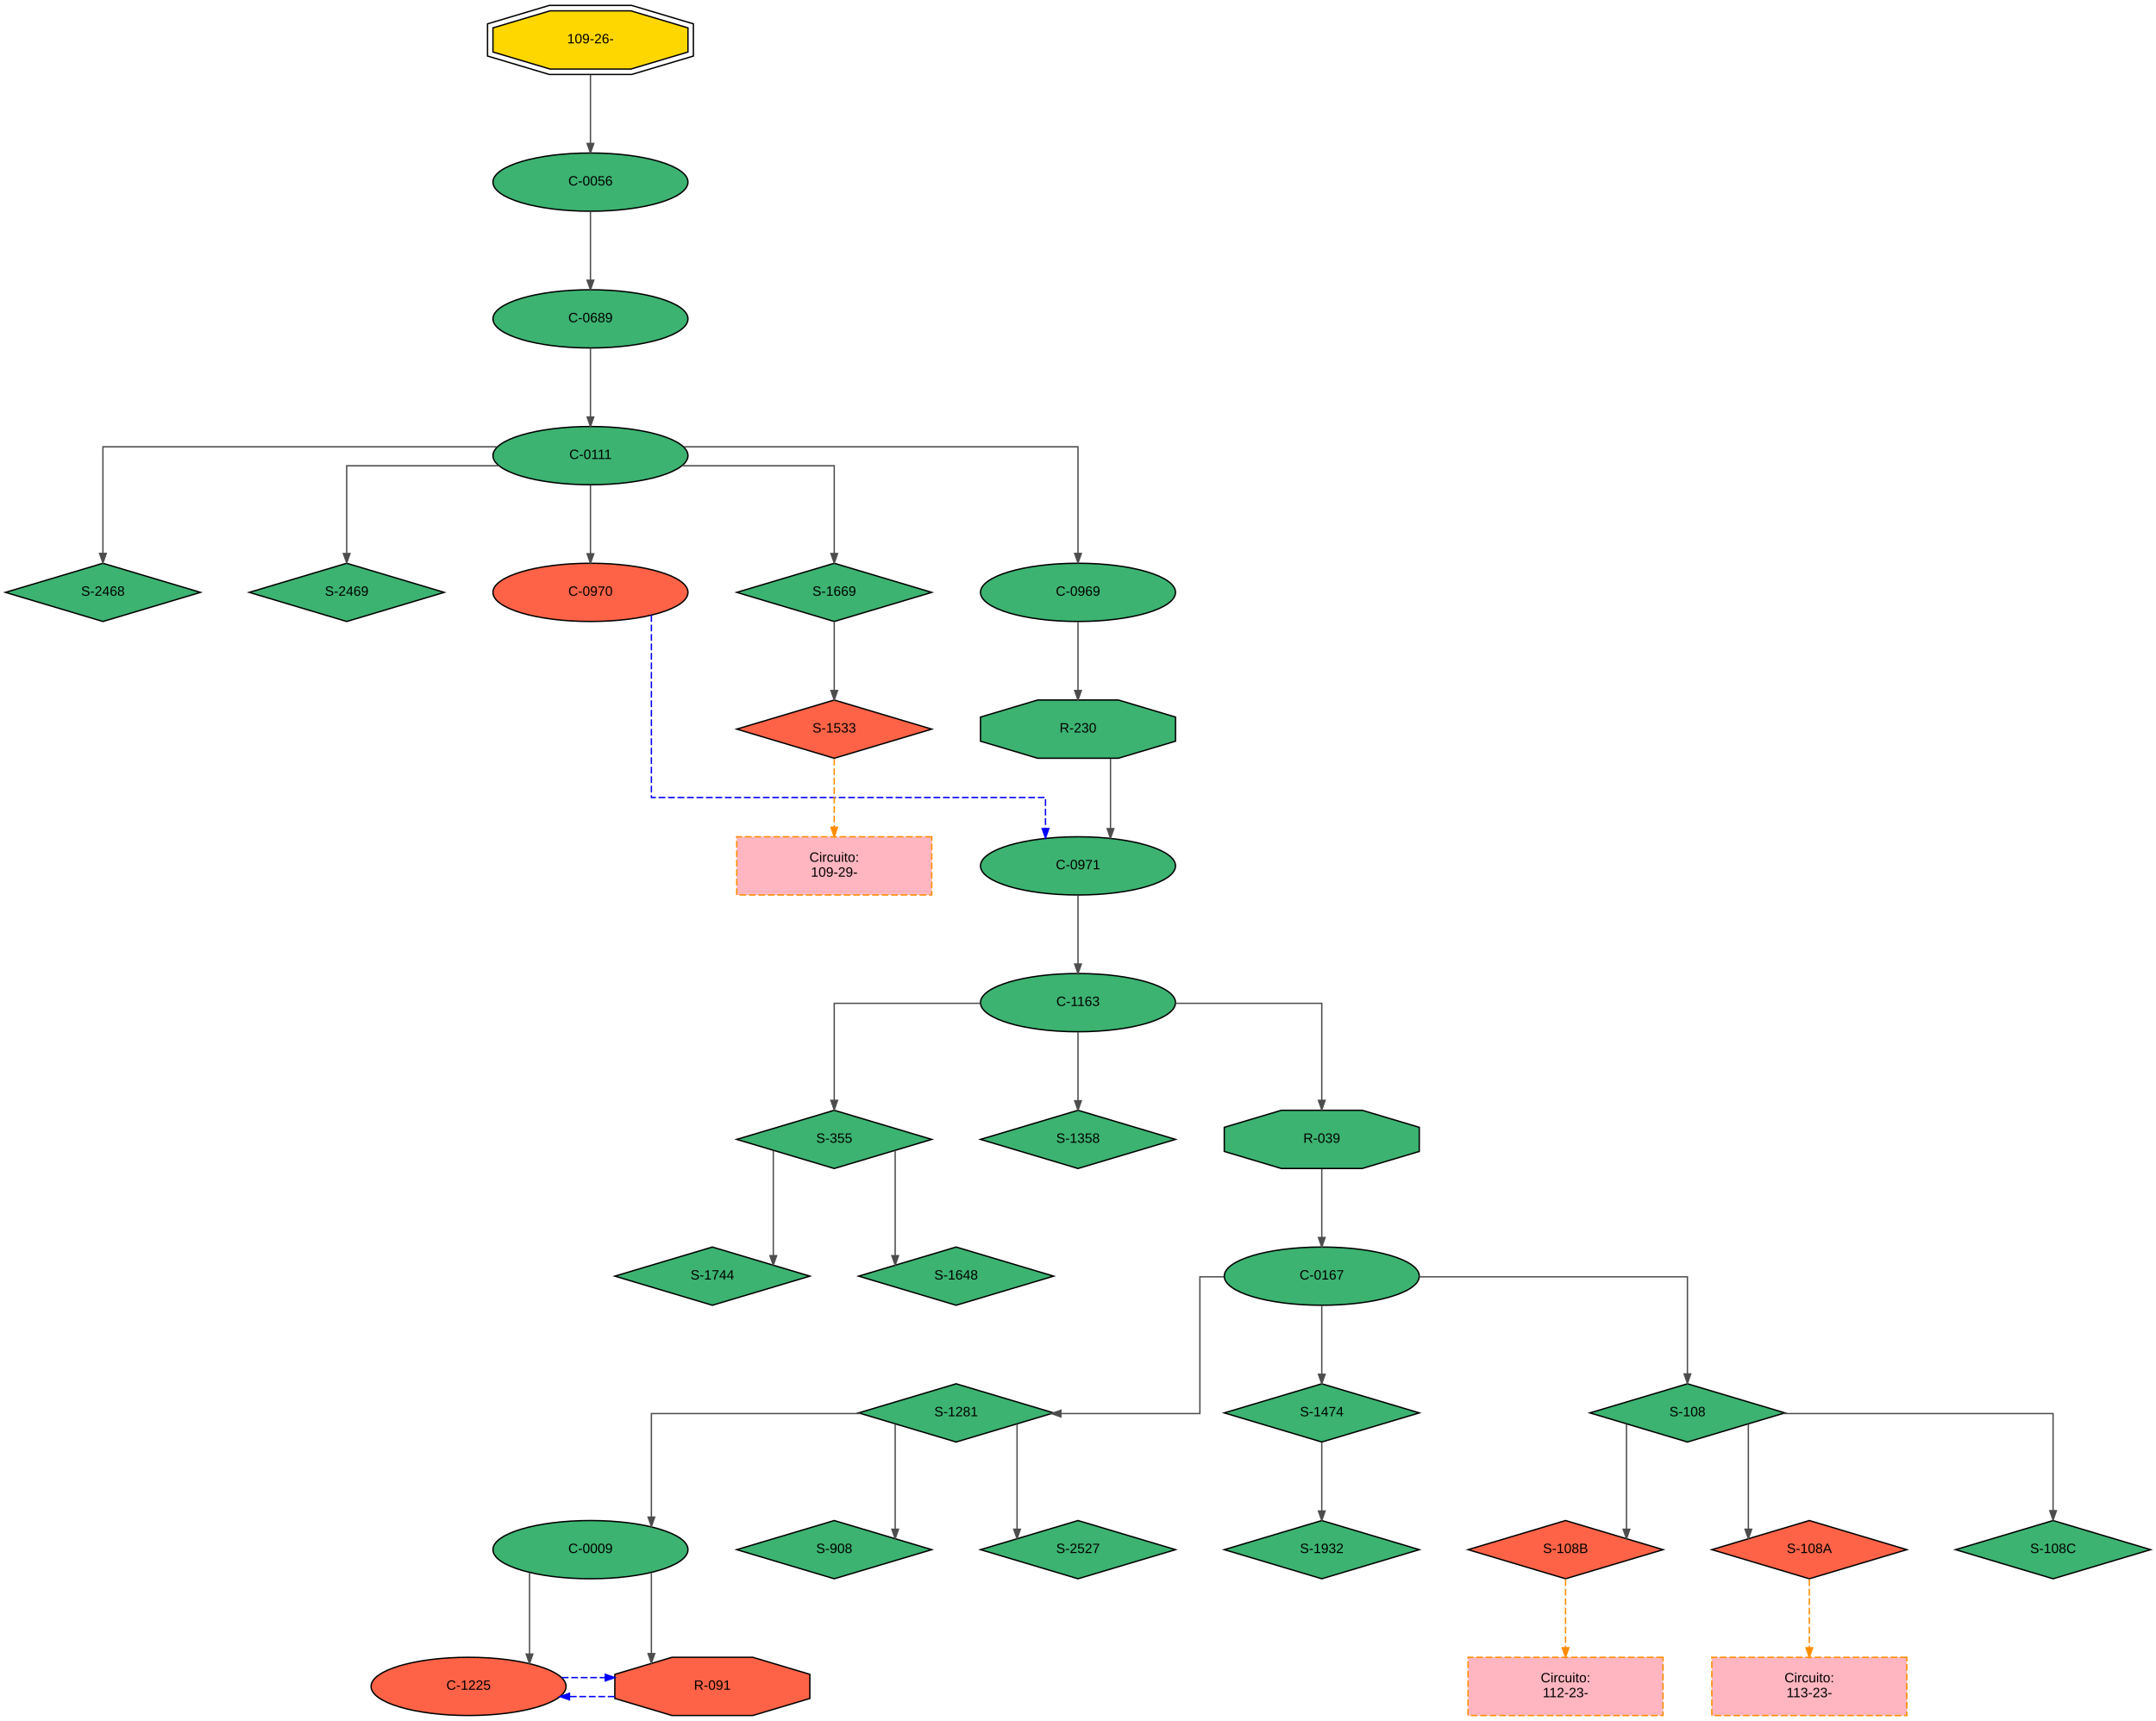
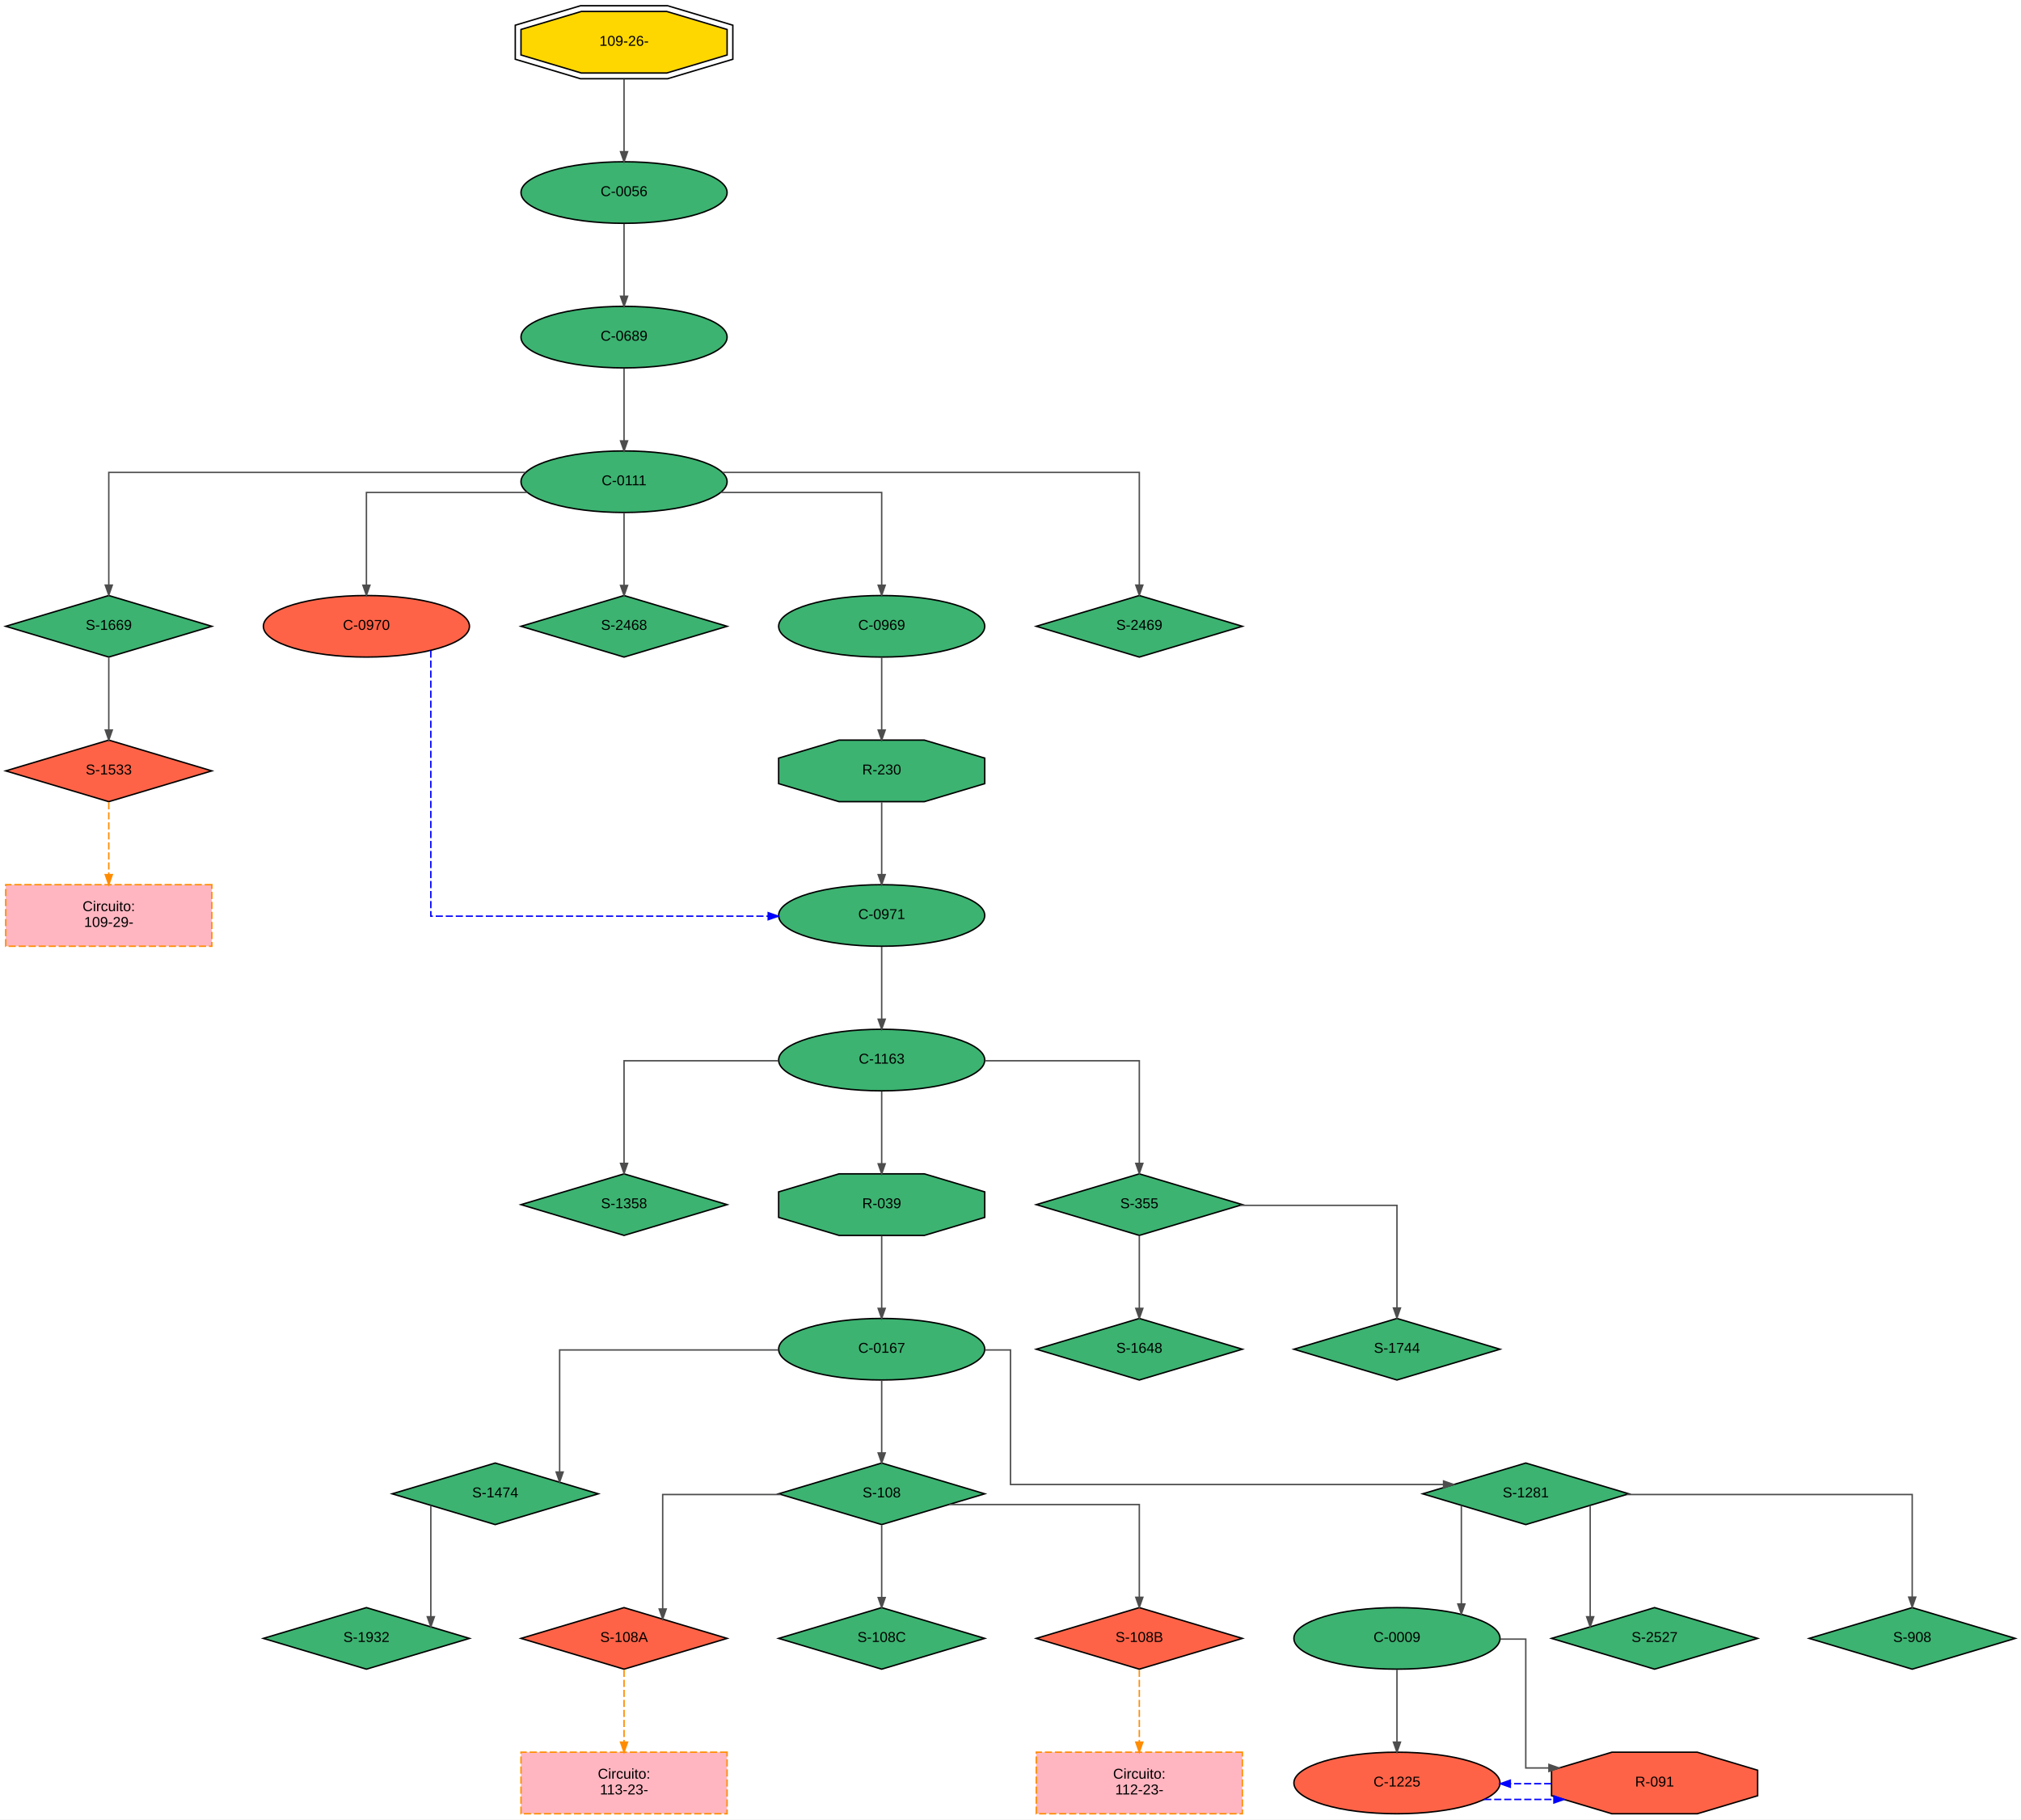
- <svg xmlns="http://www.w3.org/2000/svg" width="1592pt" height="1271pt" viewBox="0.00 0.00 1592.00 1271.00">
+ <svg xmlns="http://www.w3.org/2000/svg" width="1412pt" height="1271pt" viewBox="0.00 0.00 1412.00 1271.00">
  <g id="graph0" class="graph" transform="scale(1 1) rotate(0) translate(4 1267)">
-     <polygon fill="white" stroke="transparent" points="-4,4 -4,-1267 1588,-1267 1588,4 -4,4" />
+     <polygon fill="white" stroke="transparent" points="-4,4 -4,-1267 1408,-1267 1408,4 -4,4" />
    <g id="node1" class="node">
-       <ellipse fill="mediumseagreen" stroke="black" cx="792" cy="-627.5" rx="72" ry="21.5" />
-       <text text-anchor="middle" x="792" y="-625" font-family="Arial" font-size="10.00">C-0971</text>
+       <ellipse fill="mediumseagreen" stroke="black" cx="432" cy="-1031.5" rx="72" ry="21.5" />
+       <text text-anchor="middle" x="432" y="-1029" font-family="Arial" font-size="10.00">C-0689</text>
+     </g>
+     <g id="node15" class="node">
+       <ellipse fill="mediumseagreen" stroke="black" cx="432" cy="-930.5" rx="72" ry="21.5" />
+       <text text-anchor="middle" x="432" y="-928" font-family="Arial" font-size="10.00">C-0111</text>
+     </g>
+     <g id="edge3" class="edge">
+       <path fill="none" stroke="#4d4d4d" d="M432,-1009.58C432,-1009.58 432,-959.03 432,-959.03" />
+       <polygon fill="#4d4d4d" stroke="#4d4d4d" points="434.45,-959.03 432,-952.03 429.55,-959.03 434.45,-959.03" />
+     </g>
+     <g id="node2" class="node">
+       <polygon fill="mediumseagreen" stroke="black" points="432,-447 360,-425.5 432,-404 504,-425.5 432,-447" />
+       <text text-anchor="middle" x="432" y="-423" font-family="Arial" font-size="10.00">S-1358</text>
+     </g>
+     <g id="node3" class="node">
+       <polygon fill="mediumseagreen" stroke="black" points="342,-245 270,-223.5 342,-202 414,-223.5 342,-245" />
+       <text text-anchor="middle" x="342" y="-221" font-family="Arial" font-size="10.00">S-1474</text>
+     </g>
+     <g id="node23" class="node">
+       <polygon fill="mediumseagreen" stroke="black" points="252,-144 180,-122.5 252,-101 324,-122.5 252,-144" />
+       <text text-anchor="middle" x="252" y="-120" font-family="Arial" font-size="10.00">S-1932</text>
+     </g>
+     <g id="edge18" class="edge">
+       <path fill="none" stroke="#4d4d4d" d="M297,-215.23C297,-215.23 297,-137.6 297,-137.6" />
+       <polygon fill="#4d4d4d" stroke="#4d4d4d" points="299.45,-137.6 297,-130.6 294.55,-137.6 299.45,-137.6" />
+     </g>
+     <g id="node4" class="node">
+       <ellipse fill="mediumseagreen" stroke="black" cx="972" cy="-122.5" rx="72" ry="21.5" />
+       <text text-anchor="middle" x="972" y="-120" font-family="Arial" font-size="10.00">C-0009</text>
+     </g>
+     <g id="node8" class="node">
+       <ellipse fill="tomato" stroke="black" cx="972" cy="-21.5" rx="72" ry="21.5" />
+       <text text-anchor="middle" x="972" y="-19" font-family="Arial" font-size="10.00">C-1225</text>
+     </g>
+     <g id="edge28" class="edge">
+       <path fill="none" stroke="#4d4d4d" d="M972,-100.58C972,-100.58 972,-50.03 972,-50.03" />
+       <polygon fill="#4d4d4d" stroke="#4d4d4d" points="974.45,-50.03 972,-43.03 969.55,-50.03 974.45,-50.03" />
+     </g>
+     <g id="node24" class="node">
+       <polygon fill="tomato" stroke="black" points="1224,-12.59 1224,-30.41 1181.82,-43 1122.18,-43 1080,-30.41 1080,-12.59 1122.18,0 1181.82,0 1224,-12.59" />
+       <text text-anchor="middle" x="1152" y="-19" font-family="Arial" font-size="10.00">R-091</text>
+     </g>
+     <g id="edge27" class="edge">
+       <path fill="none" stroke="#4d4d4d" d="M1044.22,-122C1054.68,-122 1062,-122 1062,-122 1062,-122 1062,-32 1062,-32 1062,-32 1078.18,-32 1078.18,-32" />
+       <polygon fill="#4d4d4d" stroke="#4d4d4d" points="1078.18,-34.45 1085.18,-32 1078.18,-29.55 1078.18,-34.45" />
+     </g>
+     <g id="node5" class="node">
+       <polygon fill="mediumseagreen" stroke="black" points="72,-851 0,-829.5 72,-808 144,-829.5 72,-851" />
+       <text text-anchor="middle" x="72" y="-827" font-family="Arial" font-size="10.00">S-1669</text>
+     </g>
+     <g id="node13" class="node">
+       <polygon fill="tomato" stroke="black" points="72,-750 0,-728.5 72,-707 144,-728.5 72,-750" />
+       <text text-anchor="middle" x="72" y="-726" font-family="Arial" font-size="10.00">S-1533</text>
+     </g>
+     <g id="edge30" class="edge">
+       <path fill="none" stroke="#4d4d4d" d="M72,-807.58C72,-807.58 72,-757.03 72,-757.03" />
+       <polygon fill="#4d4d4d" stroke="#4d4d4d" points="74.45,-757.03 72,-750.03 69.55,-757.03 74.45,-757.03" />
+     </g>
+     <g id="node6" class="node">
+       <ellipse fill="mediumseagreen" stroke="black" cx="432" cy="-1132.5" rx="72" ry="21.5" />
+       <text text-anchor="middle" x="432" y="-1130" font-family="Arial" font-size="10.00">C-0056</text>
+     </g>
+     <g id="edge2" class="edge">
+       <path fill="none" stroke="#4d4d4d" d="M432,-1110.58C432,-1110.58 432,-1060.03 432,-1060.03" />
+       <polygon fill="#4d4d4d" stroke="#4d4d4d" points="434.45,-1060.03 432,-1053.03 429.55,-1060.03 434.45,-1060.03" />
+     </g>
+     <g id="node7" class="node">
+       <polygon fill="tomato" stroke="black" points="432,-144 360,-122.5 432,-101 504,-122.5 432,-144" />
+       <text text-anchor="middle" x="432" y="-120" font-family="Arial" font-size="10.00">S-108A</text>
+     </g>
+     <g id="node33" class="node">
+       <polygon fill="lightpink" stroke="darkorange" stroke-dasharray="5,2" points="504,-43 360,-43 360,0 504,0 504,-43" />
+       <text text-anchor="middle" x="432" y="-24.5" font-family="Arial" font-size="10.00">Circuito:</text>
+       <text text-anchor="middle" x="432" y="-13.5" font-family="Arial" font-size="10.00">113-23-</text>
+     </g>
+     <g id="edge33" class="edge">
+       <path fill="none" stroke="darkorange" stroke-dasharray="5,2" d="M432,-100.58C432,-100.58 432,-50.03 432,-50.03" />
+       <polygon fill="darkorange" stroke="darkorange" points="434.45,-50.03 432,-43.03 429.55,-50.03 434.45,-50.03" />
+     </g>
+     <g id="edge35" class="edge">
+       <path fill="none" stroke="blue" stroke-dasharray="5,2" d="M1032.94,-10C1032.94,-10 1081.67,-10 1081.67,-10" />
+       <polygon fill="blue" stroke="blue" points="1081.67,-12.45 1088.67,-10 1081.67,-7.55 1081.67,-12.45" />
+     </g>
+     <g id="node9" class="node">
+       <polygon fill="mediumseagreen" stroke="black" points="792,-346 720,-324.5 792,-303 864,-324.5 792,-346" />
+       <text text-anchor="middle" x="792" y="-322" font-family="Arial" font-size="10.00">S-1648</text>
+     </g>
+     <g id="node10" class="node">
+       <ellipse fill="tomato" stroke="black" cx="252" cy="-829.5" rx="72" ry="21.5" />
+       <text text-anchor="middle" x="252" y="-827" font-family="Arial" font-size="10.00">C-0970</text>
+     </g>
+     <g id="node27" class="node">
+       <ellipse fill="mediumseagreen" stroke="black" cx="612" cy="-627.5" rx="72" ry="21.5" />
+       <text text-anchor="middle" x="612" y="-625" font-family="Arial" font-size="10.00">C-0971</text>
+     </g>
+     <g id="edge31" class="edge">
+       <path fill="none" stroke="blue" stroke-dasharray="5,2" d="M297,-812.58C297,-763.91 297,-627 297,-627 297,-627 532.73,-627 532.73,-627" />
+       <polygon fill="blue" stroke="blue" points="532.73,-629.45 539.73,-627 532.73,-624.55 532.73,-629.45" />
+     </g>
+     <g id="node11" class="node">
+       <ellipse fill="mediumseagreen" stroke="black" cx="612" cy="-324.5" rx="72" ry="21.5" />
+       <text text-anchor="middle" x="612" y="-322" font-family="Arial" font-size="10.00">C-0167</text>
+     </g>
+     <g id="edge17" class="edge">
+       <path fill="none" stroke="#4d4d4d" d="M539.88,-324C474.07,-324 387,-324 387,-324 387,-324 387,-238.72 387,-238.72" />
+       <polygon fill="#4d4d4d" stroke="#4d4d4d" points="389.45,-238.72 387,-231.72 384.55,-238.72 389.45,-238.72" />
+     </g>
+     <g id="node19" class="node">
+       <polygon fill="mediumseagreen" stroke="black" points="612,-245 540,-223.5 612,-202 684,-223.5 612,-245" />
+       <text text-anchor="middle" x="612" y="-221" font-family="Arial" font-size="10.00">S-108</text>
+     </g>
+     <g id="edge19" class="edge">
+       <path fill="none" stroke="#4d4d4d" d="M612,-302.58C612,-302.58 612,-252.03 612,-252.03" />
+       <polygon fill="#4d4d4d" stroke="#4d4d4d" points="614.45,-252.03 612,-245.03 609.55,-252.03 614.45,-252.03" />
+     </g>
+     <g id="node22" class="node">
+       <polygon fill="mediumseagreen" stroke="black" points="1062,-245 990,-223.5 1062,-202 1134,-223.5 1062,-245" />
+       <text text-anchor="middle" x="1062" y="-221" font-family="Arial" font-size="10.00">S-1281</text>
+     </g>
+     <g id="edge23" class="edge">
+       <path fill="none" stroke="#4d4d4d" d="M684.22,-324C694.68,-324 702,-324 702,-324 702,-324 702,-230 702,-230 702,-230 1004.56,-230 1004.56,-230" />
+       <polygon fill="#4d4d4d" stroke="#4d4d4d" points="1004.56,-232.45 1011.56,-230 1004.56,-227.55 1004.56,-232.45" />
+     </g>
+     <g id="node12" class="node">
+       <polygon fill="mediumseagreen" stroke="black" points="1152,-144 1080,-122.5 1152,-101 1224,-122.5 1152,-144" />
+       <text text-anchor="middle" x="1152" y="-120" font-family="Arial" font-size="10.00">S-2527</text>
+     </g>
+     <g id="node34" class="node">
+       <polygon fill="lightpink" stroke="darkorange" stroke-dasharray="5,2" points="144,-649 0,-649 0,-606 144,-606 144,-649" />
+       <text text-anchor="middle" x="72" y="-630.5" font-family="Arial" font-size="10.00">Circuito:</text>
+       <text text-anchor="middle" x="72" y="-619.5" font-family="Arial" font-size="10.00">109-29-</text>
+     </g>
+     <g id="edge36" class="edge">
+       <path fill="none" stroke="darkorange" stroke-dasharray="5,2" d="M72,-706.58C72,-706.58 72,-656.03 72,-656.03" />
+       <polygon fill="darkorange" stroke="darkorange" points="74.45,-656.03 72,-649.03 69.55,-656.03 74.45,-656.03" />
    </g>
    <g id="node14" class="node">
-       <ellipse fill="mediumseagreen" stroke="black" cx="792" cy="-526.5" rx="72" ry="21.5" />
-       <text text-anchor="middle" x="792" y="-524" font-family="Arial" font-size="10.00">C-1163</text>
+       <polygon fill="mediumseagreen" stroke="black" points="684,-719.59 684,-737.41 641.82,-750 582.18,-750 540,-737.41 540,-719.59 582.18,-707 641.82,-707 684,-719.59" />
+       <text text-anchor="middle" x="612" y="-726" font-family="Arial" font-size="10.00">R-230</text>
+     </g>
+     <g id="edge9" class="edge">
+       <path fill="none" stroke="#4d4d4d" d="M612,-706.58C612,-706.58 612,-656.03 612,-656.03" />
+       <polygon fill="#4d4d4d" stroke="#4d4d4d" points="614.45,-656.03 612,-649.03 609.55,-656.03 614.45,-656.03" />
+     </g>
+     <g id="edge29" class="edge">
+       <path fill="none" stroke="#4d4d4d" d="M363.01,-937C258.48,-937 72,-937 72,-937 72,-937 72,-858.25 72,-858.25" />
+       <polygon fill="#4d4d4d" stroke="#4d4d4d" points="74.45,-858.25 72,-851.25 69.55,-858.25 74.45,-858.25" />
+     </g>
+     <g id="edge6" class="edge">
+       <path fill="none" stroke="#4d4d4d" d="M364.46,-923C313.39,-923 252,-923 252,-923 252,-923 252,-858.19 252,-858.19" />
+       <polygon fill="#4d4d4d" stroke="#4d4d4d" points="254.45,-858.19 252,-851.19 249.55,-858.19 254.45,-858.19" />
+     </g>
+     <g id="node16" class="node">
+       <polygon fill="mediumseagreen" stroke="black" points="432,-851 360,-829.5 432,-808 504,-829.5 432,-851" />
+       <text text-anchor="middle" x="432" y="-827" font-family="Arial" font-size="10.00">S-2468</text>
+     </g>
+     <g id="edge5" class="edge">
+       <path fill="none" stroke="#4d4d4d" d="M432,-908.58C432,-908.58 432,-858.03 432,-858.03" />
+       <polygon fill="#4d4d4d" stroke="#4d4d4d" points="434.45,-858.03 432,-851.03 429.55,-858.03 434.45,-858.03" />
+     </g>
+     <g id="node17" class="node">
+       <ellipse fill="mediumseagreen" stroke="black" cx="612" cy="-829.5" rx="72" ry="21.5" />
+       <text text-anchor="middle" x="612" y="-827" font-family="Arial" font-size="10.00">C-0969</text>
+     </g>
+     <g id="edge7" class="edge">
+       <path fill="none" stroke="#4d4d4d" d="M499.54,-923C550.61,-923 612,-923 612,-923 612,-923 612,-858.19 612,-858.19" />
+       <polygon fill="#4d4d4d" stroke="#4d4d4d" points="614.45,-858.19 612,-851.19 609.55,-858.19 614.45,-858.19" />
+     </g>
+     <g id="node21" class="node">
+       <polygon fill="mediumseagreen" stroke="black" points="792,-851 720,-829.5 792,-808 864,-829.5 792,-851" />
+       <text text-anchor="middle" x="792" y="-827" font-family="Arial" font-size="10.00">S-2469</text>
+     </g>
+     <g id="edge4" class="edge">
+       <path fill="none" stroke="#4d4d4d" d="M500.99,-937C605.52,-937 792,-937 792,-937 792,-937 792,-858.25 792,-858.25" />
+       <polygon fill="#4d4d4d" stroke="#4d4d4d" points="794.45,-858.25 792,-851.25 789.55,-858.25 794.45,-858.25" />
+     </g>
+     <g id="edge8" class="edge">
+       <path fill="none" stroke="#4d4d4d" d="M612,-807.58C612,-807.58 612,-757.03 612,-757.03" />
+       <polygon fill="#4d4d4d" stroke="#4d4d4d" points="614.45,-757.03 612,-750.03 609.55,-757.03 614.45,-757.03" />
+     </g>
+     <g id="node18" class="node">
+       <ellipse fill="mediumseagreen" stroke="black" cx="612" cy="-526.5" rx="72" ry="21.5" />
+       <text text-anchor="middle" x="612" y="-524" font-family="Arial" font-size="10.00">C-1163</text>
+     </g>
+     <g id="edge11" class="edge">
+       <path fill="none" stroke="#4d4d4d" d="M539.82,-526C489.75,-526 432,-526 432,-526 432,-526 432,-454.31 432,-454.31" />
+       <polygon fill="#4d4d4d" stroke="#4d4d4d" points="434.45,-454.31 432,-447.31 429.55,-454.31 434.45,-454.31" />
+     </g>
+     <g id="node20" class="node">
+       <polygon fill="mediumseagreen" stroke="black" points="684,-416.59 684,-434.41 641.82,-447 582.18,-447 540,-434.41 540,-416.59 582.18,-404 641.82,-404 684,-416.59" />
+       <text text-anchor="middle" x="612" y="-423" font-family="Arial" font-size="10.00">R-039</text>
+     </g>
+     <g id="edge15" class="edge">
+       <path fill="none" stroke="#4d4d4d" d="M612,-504.58C612,-504.58 612,-454.03 612,-454.03" />
+       <polygon fill="#4d4d4d" stroke="#4d4d4d" points="614.45,-454.03 612,-447.03 609.55,-454.03 614.45,-454.03" />
+     </g>
+     <g id="node28" class="node">
+       <polygon fill="mediumseagreen" stroke="black" points="792,-447 720,-425.5 792,-404 864,-425.5 792,-447" />
+       <text text-anchor="middle" x="792" y="-423" font-family="Arial" font-size="10.00">S-355</text>
+     </g>
+     <g id="edge12" class="edge">
+       <path fill="none" stroke="#4d4d4d" d="M684.18,-526C734.25,-526 792,-526 792,-526 792,-526 792,-454.31 792,-454.31" />
+       <polygon fill="#4d4d4d" stroke="#4d4d4d" points="794.45,-454.31 792,-447.31 789.55,-454.31 794.45,-454.31" />
+     </g>
+     <g id="edge22" class="edge">
+       <path fill="none" stroke="#4d4d4d" d="M541.32,-223C501.23,-223 459,-223 459,-223 459,-223 459,-143.05 459,-143.05" />
+       <polygon fill="#4d4d4d" stroke="#4d4d4d" points="461.45,-143.05 459,-136.05 456.55,-143.05 461.45,-143.05" />
+     </g>
+     <g id="node26" class="node">
+       <polygon fill="mediumseagreen" stroke="black" points="612,-144 540,-122.5 612,-101 684,-122.5 612,-144" />
+       <text text-anchor="middle" x="612" y="-120" font-family="Arial" font-size="10.00">S-108C</text>
+     </g>
+     <g id="edge21" class="edge">
+       <path fill="none" stroke="#4d4d4d" d="M612,-201.58C612,-201.58 612,-151.03 612,-151.03" />
+       <polygon fill="#4d4d4d" stroke="#4d4d4d" points="614.45,-151.03 612,-144.03 609.55,-151.03 614.45,-151.03" />
+     </g>
+     <g id="node31" class="node">
+       <polygon fill="tomato" stroke="black" points="792,-144 720,-122.5 792,-101 864,-122.5 792,-144" />
+       <text text-anchor="middle" x="792" y="-120" font-family="Arial" font-size="10.00">S-108B</text>
+     </g>
+     <g id="edge20" class="edge">
+       <path fill="none" stroke="#4d4d4d" d="M659.29,-216C712.62,-216 792,-216 792,-216 792,-216 792,-151.19 792,-151.19" />
+       <polygon fill="#4d4d4d" stroke="#4d4d4d" points="794.45,-151.19 792,-144.19 789.55,-151.19 794.45,-151.19" />
+     </g>
+     <g id="edge16" class="edge">
+       <path fill="none" stroke="#4d4d4d" d="M612,-403.58C612,-403.58 612,-353.03 612,-353.03" />
+       <polygon fill="#4d4d4d" stroke="#4d4d4d" points="614.45,-353.03 612,-346.03 609.55,-353.03 614.45,-353.03" />
+     </g>
+     <g id="edge26" class="edge">
+       <path fill="none" stroke="#4d4d4d" d="M1017,-215.23C1017,-215.23 1017,-146.52 1017,-146.52" />
+       <polygon fill="#4d4d4d" stroke="#4d4d4d" points="1019.45,-146.52 1017,-139.52 1014.55,-146.52 1019.45,-146.52" />
+     </g>
+     <g id="edge25" class="edge">
+       <path fill="none" stroke="#4d4d4d" d="M1107,-215.23C1107,-215.23 1107,-137.6 1107,-137.6" />
+       <polygon fill="#4d4d4d" stroke="#4d4d4d" points="1109.45,-137.6 1107,-130.6 1104.55,-137.6 1109.45,-137.6" />
+     </g>
+     <g id="node29" class="node">
+       <polygon fill="mediumseagreen" stroke="black" points="1332,-144 1260,-122.5 1332,-101 1404,-122.5 1332,-144" />
+       <text text-anchor="middle" x="1332" y="-120" font-family="Arial" font-size="10.00">S-908</text>
+     </g>
+     <g id="edge24" class="edge">
+       <path fill="none" stroke="#4d4d4d" d="M1132.59,-223C1212.59,-223 1332,-223 1332,-223 1332,-223 1332,-151.31 1332,-151.31" />
+       <polygon fill="#4d4d4d" stroke="#4d4d4d" points="1334.45,-151.31 1332,-144.31 1329.55,-151.31 1334.45,-151.31" />
+     </g>
+     <g id="edge34" class="edge">
+       <path fill="none" stroke="blue" stroke-dasharray="5,2" d="M1079.82,-21C1079.82,-21 1051.19,-21 1051.19,-21" />
+       <polygon fill="blue" stroke="blue" points="1051.19,-18.55 1044.19,-21 1051.19,-23.45 1051.19,-18.55" />
+     </g>
+     <g id="node25" class="node">
+       <polygon fill="mediumseagreen" stroke="black" points="972,-346 900,-324.5 972,-303 1044,-324.5 972,-346" />
+       <text text-anchor="middle" x="972" y="-322" font-family="Arial" font-size="10.00">S-1744</text>
    </g>
    <g id="edge10" class="edge">
-       <path fill="none" stroke="#4d4d4d" d="M792,-605.58C792,-605.58 792,-555.03 792,-555.03" />
-       <polygon fill="#4d4d4d" stroke="#4d4d4d" points="794.45,-555.03 792,-548.03 789.55,-555.03 794.45,-555.03" />
-     </g>
-     <g id="node2" class="node">
+       <path fill="none" stroke="#4d4d4d" d="M612,-605.58C612,-605.58 612,-555.03 612,-555.03" />
+       <polygon fill="#4d4d4d" stroke="#4d4d4d" points="614.45,-555.03 612,-548.03 609.55,-555.03 614.45,-555.03" />
+     </g>
+     <g id="edge14" class="edge">
+       <path fill="none" stroke="#4d4d4d" d="M792,-403.58C792,-403.58 792,-353.03 792,-353.03" />
+       <polygon fill="#4d4d4d" stroke="#4d4d4d" points="794.45,-353.03 792,-346.03 789.55,-353.03 794.45,-353.03" />
+     </g>
+     <g id="edge13" class="edge">
+       <path fill="none" stroke="#4d4d4d" d="M862.37,-425C912.85,-425 972,-425 972,-425 972,-425 972,-353.31 972,-353.31" />
+       <polygon fill="#4d4d4d" stroke="#4d4d4d" points="974.45,-353.31 972,-346.31 969.55,-353.31 974.45,-353.31" />
+     </g>
+     <g id="node30" class="node">
      <polygon fill="gold" stroke="black" points="504,-1228.59 504,-1246.41 461.82,-1259 402.18,-1259 360,-1246.41 360,-1228.59 402.18,-1216 461.82,-1216 504,-1228.59" />
      <polygon fill="none" stroke="black" points="508,-1225.61 508,-1249.39 462.41,-1263 401.59,-1263 356,-1249.39 356,-1225.61 401.59,-1212 462.41,-1212 508,-1225.61" />
      <text text-anchor="middle" x="432" y="-1235" font-family="Arial" font-size="10.00">109-26-</text>
    </g>
-     <g id="node9" class="node">
-       <ellipse fill="mediumseagreen" stroke="black" cx="432" cy="-1132.5" rx="72" ry="21.5" />
-       <text text-anchor="middle" x="432" y="-1130" font-family="Arial" font-size="10.00">C-0056</text>
-     </g>
    <g id="edge1" class="edge">
      <path fill="none" stroke="#4d4d4d" d="M432,-1211.81C432,-1211.81 432,-1161.03 432,-1161.03" />
      <polygon fill="#4d4d4d" stroke="#4d4d4d" points="434.45,-1161.03 432,-1154.03 429.55,-1161.03 434.45,-1161.03" />
    </g>
-     <g id="node3" class="node">
-       <polygon fill="tomato" stroke="black" points="1152,-144 1080,-122.5 1152,-101 1224,-122.5 1152,-144" />
-       <text text-anchor="middle" x="1152" y="-120" font-family="Arial" font-size="10.00">S-108B</text>
-     </g>
    <g id="node32" class="node">
-       <polygon fill="lightpink" stroke="darkorange" stroke-dasharray="5,2" points="1224,-43 1080,-43 1080,0 1224,0 1224,-43" />
-       <text text-anchor="middle" x="1152" y="-24.5" font-family="Arial" font-size="10.00">Circuito:</text>
-       <text text-anchor="middle" x="1152" y="-13.5" font-family="Arial" font-size="10.00">112-23-</text>
+       <polygon fill="lightpink" stroke="darkorange" stroke-dasharray="5,2" points="864,-43 720,-43 720,0 864,0 864,-43" />
+       <text text-anchor="middle" x="792" y="-24.5" font-family="Arial" font-size="10.00">Circuito:</text>
+       <text text-anchor="middle" x="792" y="-13.5" font-family="Arial" font-size="10.00">112-23-</text>
    </g>
    <g id="edge32" class="edge">
-       <path fill="none" stroke="darkorange" stroke-dasharray="5,2" d="M1152,-100.58C1152,-100.58 1152,-50.03 1152,-50.03" />
-       <polygon fill="darkorange" stroke="darkorange" points="1154.45,-50.03 1152,-43.03 1149.55,-50.03 1154.45,-50.03" />
-     </g>
-     <g id="node4" class="node">
-       <polygon fill="tomato" stroke="black" points="1332,-144 1260,-122.5 1332,-101 1404,-122.5 1332,-144" />
-       <text text-anchor="middle" x="1332" y="-120" font-family="Arial" font-size="10.00">S-108A</text>
-     </g>
-     <g id="node33" class="node">
-       <polygon fill="lightpink" stroke="darkorange" stroke-dasharray="5,2" points="1404,-43 1260,-43 1260,0 1404,0 1404,-43" />
-       <text text-anchor="middle" x="1332" y="-24.5" font-family="Arial" font-size="10.00">Circuito:</text>
-       <text text-anchor="middle" x="1332" y="-13.5" font-family="Arial" font-size="10.00">113-23-</text>
-     </g>
-     <g id="edge33" class="edge">
-       <path fill="none" stroke="darkorange" stroke-dasharray="5,2" d="M1332,-100.58C1332,-100.58 1332,-50.03 1332,-50.03" />
-       <polygon fill="darkorange" stroke="darkorange" points="1334.45,-50.03 1332,-43.03 1329.55,-50.03 1334.45,-50.03" />
-     </g>
-     <g id="node5" class="node">
-       <polygon fill="mediumseagreen" stroke="black" points="612,-447 540,-425.5 612,-404 684,-425.5 612,-447" />
-       <text text-anchor="middle" x="612" y="-423" font-family="Arial" font-size="10.00">S-355</text>
-     </g>
-     <g id="node10" class="node">
-       <polygon fill="mediumseagreen" stroke="black" points="522,-346 450,-324.5 522,-303 594,-324.5 522,-346" />
-       <text text-anchor="middle" x="522" y="-322" font-family="Arial" font-size="10.00">S-1744</text>
-     </g>
-     <g id="edge13" class="edge">
-       <path fill="none" stroke="#4d4d4d" d="M567,-417.23C567,-417.23 567,-339.6 567,-339.6" />
-       <polygon fill="#4d4d4d" stroke="#4d4d4d" points="569.45,-339.6 567,-332.6 564.55,-339.6 569.45,-339.6" />
-     </g>
-     <g id="node15" class="node">
-       <polygon fill="mediumseagreen" stroke="black" points="702,-346 630,-324.5 702,-303 774,-324.5 702,-346" />
-       <text text-anchor="middle" x="702" y="-322" font-family="Arial" font-size="10.00">S-1648</text>
-     </g>
-     <g id="edge14" class="edge">
-       <path fill="none" stroke="#4d4d4d" d="M657,-417.23C657,-417.23 657,-339.6 657,-339.6" />
-       <polygon fill="#4d4d4d" stroke="#4d4d4d" points="659.45,-339.6 657,-332.6 654.55,-339.6 659.45,-339.6" />
-     </g>
-     <g id="node6" class="node">
-       <ellipse fill="mediumseagreen" stroke="black" cx="432" cy="-930.5" rx="72" ry="21.5" />
-       <text text-anchor="middle" x="432" y="-928" font-family="Arial" font-size="10.00">C-0111</text>
-     </g>
-     <g id="node12" class="node">
-       <polygon fill="mediumseagreen" stroke="black" points="72,-851 0,-829.5 72,-808 144,-829.5 72,-851" />
-       <text text-anchor="middle" x="72" y="-827" font-family="Arial" font-size="10.00">S-2468</text>
-     </g>
-     <g id="edge5" class="edge">
-       <path fill="none" stroke="#4d4d4d" d="M363.01,-937C258.48,-937 72,-937 72,-937 72,-937 72,-858.25 72,-858.25" />
-       <polygon fill="#4d4d4d" stroke="#4d4d4d" points="74.45,-858.25 72,-851.25 69.55,-858.25 74.45,-858.25" />
-     </g>
-     <g id="node13" class="node">
-       <polygon fill="mediumseagreen" stroke="black" points="252,-851 180,-829.5 252,-808 324,-829.5 252,-851" />
-       <text text-anchor="middle" x="252" y="-827" font-family="Arial" font-size="10.00">S-2469</text>
-     </g>
-     <g id="edge4" class="edge">
-       <path fill="none" stroke="#4d4d4d" d="M364.46,-923C313.39,-923 252,-923 252,-923 252,-923 252,-858.19 252,-858.19" />
-       <polygon fill="#4d4d4d" stroke="#4d4d4d" points="254.45,-858.19 252,-851.19 249.55,-858.19 254.45,-858.19" />
-     </g>
-     <g id="node19" class="node">
-       <ellipse fill="tomato" stroke="black" cx="432" cy="-829.5" rx="72" ry="21.5" />
-       <text text-anchor="middle" x="432" y="-827" font-family="Arial" font-size="10.00">C-0970</text>
-     </g>
-     <g id="edge6" class="edge">
-       <path fill="none" stroke="#4d4d4d" d="M432,-908.58C432,-908.58 432,-858.03 432,-858.03" />
-       <polygon fill="#4d4d4d" stroke="#4d4d4d" points="434.45,-858.03 432,-851.03 429.55,-858.03 434.45,-858.03" />
-     </g>
-     <g id="node29" class="node">
-       <polygon fill="mediumseagreen" stroke="black" points="612,-851 540,-829.5 612,-808 684,-829.5 612,-851" />
-       <text text-anchor="middle" x="612" y="-827" font-family="Arial" font-size="10.00">S-1669</text>
-     </g>
-     <g id="edge29" class="edge">
-       <path fill="none" stroke="#4d4d4d" d="M499.54,-923C550.61,-923 612,-923 612,-923 612,-923 612,-858.19 612,-858.19" />
-       <polygon fill="#4d4d4d" stroke="#4d4d4d" points="614.45,-858.19 612,-851.19 609.55,-858.19 614.45,-858.19" />
-     </g>
-     <g id="node30" class="node">
-       <ellipse fill="mediumseagreen" stroke="black" cx="792" cy="-829.5" rx="72" ry="21.5" />
-       <text text-anchor="middle" x="792" y="-827" font-family="Arial" font-size="10.00">C-0969</text>
-     </g>
-     <g id="edge7" class="edge">
-       <path fill="none" stroke="#4d4d4d" d="M500.99,-937C605.52,-937 792,-937 792,-937 792,-937 792,-858.25 792,-858.25" />
-       <polygon fill="#4d4d4d" stroke="#4d4d4d" points="794.45,-858.25 792,-851.25 789.55,-858.25 794.45,-858.25" />
-     </g>
-     <g id="node7" class="node">
-       <polygon fill="mediumseagreen" stroke="black" points="972,-144 900,-122.5 972,-101 1044,-122.5 972,-144" />
-       <text text-anchor="middle" x="972" y="-120" font-family="Arial" font-size="10.00">S-1932</text>
-     </g>
-     <g id="node8" class="node">
-       <polygon fill="mediumseagreen" stroke="black" points="864,-719.59 864,-737.41 821.82,-750 762.18,-750 720,-737.41 720,-719.59 762.18,-707 821.82,-707 864,-719.59" />
-       <text text-anchor="middle" x="792" y="-726" font-family="Arial" font-size="10.00">R-230</text>
-     </g>
-     <g id="edge9" class="edge">
-       <path fill="none" stroke="#4d4d4d" d="M816,-706.58C816,-706.58 816,-655 816,-655" />
-       <polygon fill="#4d4d4d" stroke="#4d4d4d" points="818.45,-655 816,-648 813.55,-655 818.45,-655" />
-     </g>
-     <g id="node18" class="node">
-       <ellipse fill="mediumseagreen" stroke="black" cx="432" cy="-1031.5" rx="72" ry="21.5" />
-       <text text-anchor="middle" x="432" y="-1029" font-family="Arial" font-size="10.00">C-0689</text>
-     </g>
-     <g id="edge2" class="edge">
-       <path fill="none" stroke="#4d4d4d" d="M432,-1110.58C432,-1110.58 432,-1060.03 432,-1060.03" />
-       <polygon fill="#4d4d4d" stroke="#4d4d4d" points="434.45,-1060.03 432,-1053.03 429.55,-1060.03 434.45,-1060.03" />
-     </g>
-     <g id="node11" class="node">
-       <ellipse fill="tomato" stroke="black" cx="342" cy="-21.5" rx="72" ry="21.5" />
-       <text text-anchor="middle" x="342" y="-19" font-family="Arial" font-size="10.00">C-1225</text>
-     </g>
-     <g id="node17" class="node">
-       <polygon fill="tomato" stroke="black" points="594,-12.59 594,-30.41 551.82,-43 492.18,-43 450,-30.41 450,-12.59 492.18,0 551.82,0 594,-12.59" />
-       <text text-anchor="middle" x="522" y="-19" font-family="Arial" font-size="10.00">R-091</text>
-     </g>
-     <g id="edge35" class="edge">
-       <path fill="none" stroke="blue" stroke-dasharray="5,2" d="M410.82,-28C410.82,-28 442.93,-28 442.93,-28" />
-       <polygon fill="blue" stroke="blue" points="442.93,-30.45 449.93,-28 442.93,-25.55 442.93,-30.45" />
-     </g>
-     <g id="edge12" class="edge">
-       <path fill="none" stroke="#4d4d4d" d="M719.82,-526C669.75,-526 612,-526 612,-526 612,-526 612,-454.31 612,-454.31" />
-       <polygon fill="#4d4d4d" stroke="#4d4d4d" points="614.45,-454.31 612,-447.31 609.55,-454.31 614.45,-454.31" />
-     </g>
-     <g id="node16" class="node">
-       <polygon fill="mediumseagreen" stroke="black" points="792,-447 720,-425.5 792,-404 864,-425.5 792,-447" />
-       <text text-anchor="middle" x="792" y="-423" font-family="Arial" font-size="10.00">S-1358</text>
-     </g>
-     <g id="edge11" class="edge">
-       <path fill="none" stroke="#4d4d4d" d="M792,-504.58C792,-504.58 792,-454.03 792,-454.03" />
-       <polygon fill="#4d4d4d" stroke="#4d4d4d" points="794.45,-454.03 792,-447.03 789.55,-454.03 794.45,-454.03" />
-     </g>
-     <g id="node24" class="node">
-       <polygon fill="mediumseagreen" stroke="black" points="1044,-416.59 1044,-434.41 1001.82,-447 942.18,-447 900,-434.41 900,-416.59 942.18,-404 1001.82,-404 1044,-416.59" />
-       <text text-anchor="middle" x="972" y="-423" font-family="Arial" font-size="10.00">R-039</text>
-     </g>
-     <g id="edge15" class="edge">
-       <path fill="none" stroke="#4d4d4d" d="M864.18,-526C914.25,-526 972,-526 972,-526 972,-526 972,-454.31 972,-454.31" />
-       <polygon fill="#4d4d4d" stroke="#4d4d4d" points="974.45,-454.31 972,-447.31 969.55,-454.31 974.45,-454.31" />
-     </g>
-     <g id="edge34" class="edge">
-       <path fill="none" stroke="blue" stroke-dasharray="5,2" d="M449.82,-14C449.82,-14 416.52,-14 416.52,-14" />
-       <polygon fill="blue" stroke="blue" points="416.52,-11.55 409.52,-14 416.52,-16.45 416.52,-11.55" />
-     </g>
-     <g id="edge3" class="edge">
-       <path fill="none" stroke="#4d4d4d" d="M432,-1009.58C432,-1009.58 432,-959.03 432,-959.03" />
-       <polygon fill="#4d4d4d" stroke="#4d4d4d" points="434.45,-959.03 432,-952.03 429.55,-959.03 434.45,-959.03" />
-     </g>
-     <g id="edge31" class="edge">
-       <path fill="none" stroke="blue" stroke-dasharray="5,2" d="M477,-812.71C477,-773.26 477,-678 477,-678 477,-678 768,-678 768,-678 768,-678 768,-655.04 768,-655.04" />
-       <polygon fill="blue" stroke="blue" points="770.45,-655.04 768,-648.04 765.55,-655.04 770.45,-655.04" />
-     </g>
-     <g id="node20" class="node">
-       <polygon fill="mediumseagreen" stroke="black" points="702,-245 630,-223.5 702,-202 774,-223.5 702,-245" />
-       <text text-anchor="middle" x="702" y="-221" font-family="Arial" font-size="10.00">S-1281</text>
-     </g>
-     <g id="node22" class="node">
-       <ellipse fill="mediumseagreen" stroke="black" cx="432" cy="-122.5" rx="72" ry="21.5" />
-       <text text-anchor="middle" x="432" y="-120" font-family="Arial" font-size="10.00">C-0009</text>
-     </g>
-     <g id="edge26" class="edge">
-       <path fill="none" stroke="#4d4d4d" d="M631.43,-223C565.44,-223 477,-223 477,-223 477,-223 477,-146.55 477,-146.55" />
-       <polygon fill="#4d4d4d" stroke="#4d4d4d" points="479.45,-146.55 477,-139.55 474.55,-146.55 479.45,-146.55" />
-     </g>
-     <g id="node25" class="node">
-       <polygon fill="mediumseagreen" stroke="black" points="612,-144 540,-122.5 612,-101 684,-122.5 612,-144" />
-       <text text-anchor="middle" x="612" y="-120" font-family="Arial" font-size="10.00">S-908</text>
-     </g>
-     <g id="edge24" class="edge">
-       <path fill="none" stroke="#4d4d4d" d="M657,-215.23C657,-215.23 657,-137.6 657,-137.6" />
-       <polygon fill="#4d4d4d" stroke="#4d4d4d" points="659.45,-137.6 657,-130.6 654.55,-137.6 659.45,-137.6" />
-     </g>
-     <g id="node28" class="node">
-       <polygon fill="mediumseagreen" stroke="black" points="792,-144 720,-122.5 792,-101 864,-122.5 792,-144" />
-       <text text-anchor="middle" x="792" y="-120" font-family="Arial" font-size="10.00">S-2527</text>
-     </g>
-     <g id="edge25" class="edge">
-       <path fill="none" stroke="#4d4d4d" d="M747,-215.23C747,-215.23 747,-137.6 747,-137.6" />
-       <polygon fill="#4d4d4d" stroke="#4d4d4d" points="749.45,-137.6 747,-130.6 744.55,-137.6 749.45,-137.6" />
-     </g>
-     <g id="node21" class="node">
-       <polygon fill="mediumseagreen" stroke="black" points="972,-245 900,-223.5 972,-202 1044,-223.5 972,-245" />
-       <text text-anchor="middle" x="972" y="-221" font-family="Arial" font-size="10.00">S-1474</text>
-     </g>
-     <g id="edge18" class="edge">
-       <path fill="none" stroke="#4d4d4d" d="M972,-201.58C972,-201.58 972,-151.03 972,-151.03" />
-       <polygon fill="#4d4d4d" stroke="#4d4d4d" points="974.45,-151.03 972,-144.03 969.55,-151.03 974.45,-151.03" />
-     </g>
-     <g id="edge28" class="edge">
-       <path fill="none" stroke="#4d4d4d" d="M387,-105.37C387,-105.37 387,-45.38 387,-45.38" />
-       <polygon fill="#4d4d4d" stroke="#4d4d4d" points="389.45,-45.38 387,-38.38 384.55,-45.38 389.45,-45.38" />
-     </g>
-     <g id="edge27" class="edge">
-       <path fill="none" stroke="#4d4d4d" d="M477,-105.37C477,-105.37 477,-45.72 477,-45.72" />
-       <polygon fill="#4d4d4d" stroke="#4d4d4d" points="479.45,-45.72 477,-38.72 474.55,-45.72 479.45,-45.72" />
-     </g>
-     <g id="node23" class="node">
-       <polygon fill="mediumseagreen" stroke="black" points="1512,-144 1440,-122.5 1512,-101 1584,-122.5 1512,-144" />
-       <text text-anchor="middle" x="1512" y="-120" font-family="Arial" font-size="10.00">S-108C</text>
-     </g>
-     <g id="node31" class="node">
-       <ellipse fill="mediumseagreen" stroke="black" cx="972" cy="-324.5" rx="72" ry="21.5" />
-       <text text-anchor="middle" x="972" y="-322" font-family="Arial" font-size="10.00">C-0167</text>
-     </g>
-     <g id="edge16" class="edge">
-       <path fill="none" stroke="#4d4d4d" d="M972,-403.58C972,-403.58 972,-353.03 972,-353.03" />
-       <polygon fill="#4d4d4d" stroke="#4d4d4d" points="974.45,-353.03 972,-346.03 969.55,-353.03 974.45,-353.03" />
-     </g>
-     <g id="node26" class="node">
-       <polygon fill="mediumseagreen" stroke="black" points="1242,-245 1170,-223.5 1242,-202 1314,-223.5 1242,-245" />
-       <text text-anchor="middle" x="1242" y="-221" font-family="Arial" font-size="10.00">S-108</text>
-     </g>
-     <g id="edge20" class="edge">
-       <path fill="none" stroke="#4d4d4d" d="M1197,-215.23C1197,-215.23 1197,-137.6 1197,-137.6" />
-       <polygon fill="#4d4d4d" stroke="#4d4d4d" points="1199.45,-137.6 1197,-130.6 1194.55,-137.6 1199.45,-137.6" />
-     </g>
-     <g id="edge22" class="edge">
-       <path fill="none" stroke="#4d4d4d" d="M1287,-215.23C1287,-215.23 1287,-137.6 1287,-137.6" />
-       <polygon fill="#4d4d4d" stroke="#4d4d4d" points="1289.45,-137.6 1287,-130.6 1284.55,-137.6 1289.45,-137.6" />
-     </g>
-     <g id="edge21" class="edge">
-       <path fill="none" stroke="#4d4d4d" d="M1312.59,-223C1392.59,-223 1512,-223 1512,-223 1512,-223 1512,-151.31 1512,-151.31" />
-       <polygon fill="#4d4d4d" stroke="#4d4d4d" points="1514.45,-151.31 1512,-144.31 1509.55,-151.31 1514.45,-151.31" />
-     </g>
-     <g id="node27" class="node">
-       <polygon fill="tomato" stroke="black" points="612,-750 540,-728.5 612,-707 684,-728.5 612,-750" />
-       <text text-anchor="middle" x="612" y="-726" font-family="Arial" font-size="10.00">S-1533</text>
-     </g>
-     <g id="node34" class="node">
-       <polygon fill="lightpink" stroke="darkorange" stroke-dasharray="5,2" points="684,-649 540,-649 540,-606 684,-606 684,-649" />
-       <text text-anchor="middle" x="612" y="-630.5" font-family="Arial" font-size="10.00">Circuito:</text>
-       <text text-anchor="middle" x="612" y="-619.5" font-family="Arial" font-size="10.00">109-29-</text>
-     </g>
-     <g id="edge36" class="edge">
-       <path fill="none" stroke="darkorange" stroke-dasharray="5,2" d="M612,-706.58C612,-706.58 612,-656.03 612,-656.03" />
-       <polygon fill="darkorange" stroke="darkorange" points="614.45,-656.03 612,-649.03 609.55,-656.03 614.45,-656.03" />
-     </g>
-     <g id="edge30" class="edge">
-       <path fill="none" stroke="#4d4d4d" d="M612,-807.58C612,-807.58 612,-757.03 612,-757.03" />
-       <polygon fill="#4d4d4d" stroke="#4d4d4d" points="614.45,-757.03 612,-750.03 609.55,-757.03 614.45,-757.03" />
-     </g>
-     <g id="edge8" class="edge">
-       <path fill="none" stroke="#4d4d4d" d="M792,-807.58C792,-807.58 792,-757.03 792,-757.03" />
-       <polygon fill="#4d4d4d" stroke="#4d4d4d" points="794.45,-757.03 792,-750.03 789.55,-757.03 794.45,-757.03" />
-     </g>
-     <g id="edge23" class="edge">
-       <path fill="none" stroke="#4d4d4d" d="M899.78,-324C889.32,-324 882,-324 882,-324 882,-324 882,-223 882,-223 882,-223 779.37,-223 779.37,-223" />
-       <polygon fill="#4d4d4d" stroke="#4d4d4d" points="779.37,-220.55 772.37,-223 779.37,-225.45 779.37,-220.55" />
-     </g>
-     <g id="edge17" class="edge">
-       <path fill="none" stroke="#4d4d4d" d="M972,-302.58C972,-302.58 972,-252.03 972,-252.03" />
-       <polygon fill="#4d4d4d" stroke="#4d4d4d" points="974.45,-252.03 972,-245.03 969.55,-252.03 974.45,-252.03" />
-     </g>
-     <g id="edge19" class="edge">
-       <path fill="none" stroke="#4d4d4d" d="M1044,-324C1123.98,-324 1242,-324 1242,-324 1242,-324 1242,-252.31 1242,-252.31" />
-       <polygon fill="#4d4d4d" stroke="#4d4d4d" points="1244.45,-252.31 1242,-245.31 1239.55,-252.31 1244.45,-252.31" />
+       <path fill="none" stroke="darkorange" stroke-dasharray="5,2" d="M792,-100.58C792,-100.58 792,-50.03 792,-50.03" />
+       <polygon fill="darkorange" stroke="darkorange" points="794.45,-50.03 792,-43.03 789.55,-50.03 794.45,-50.03" />
    </g>
  </g>
</svg>
